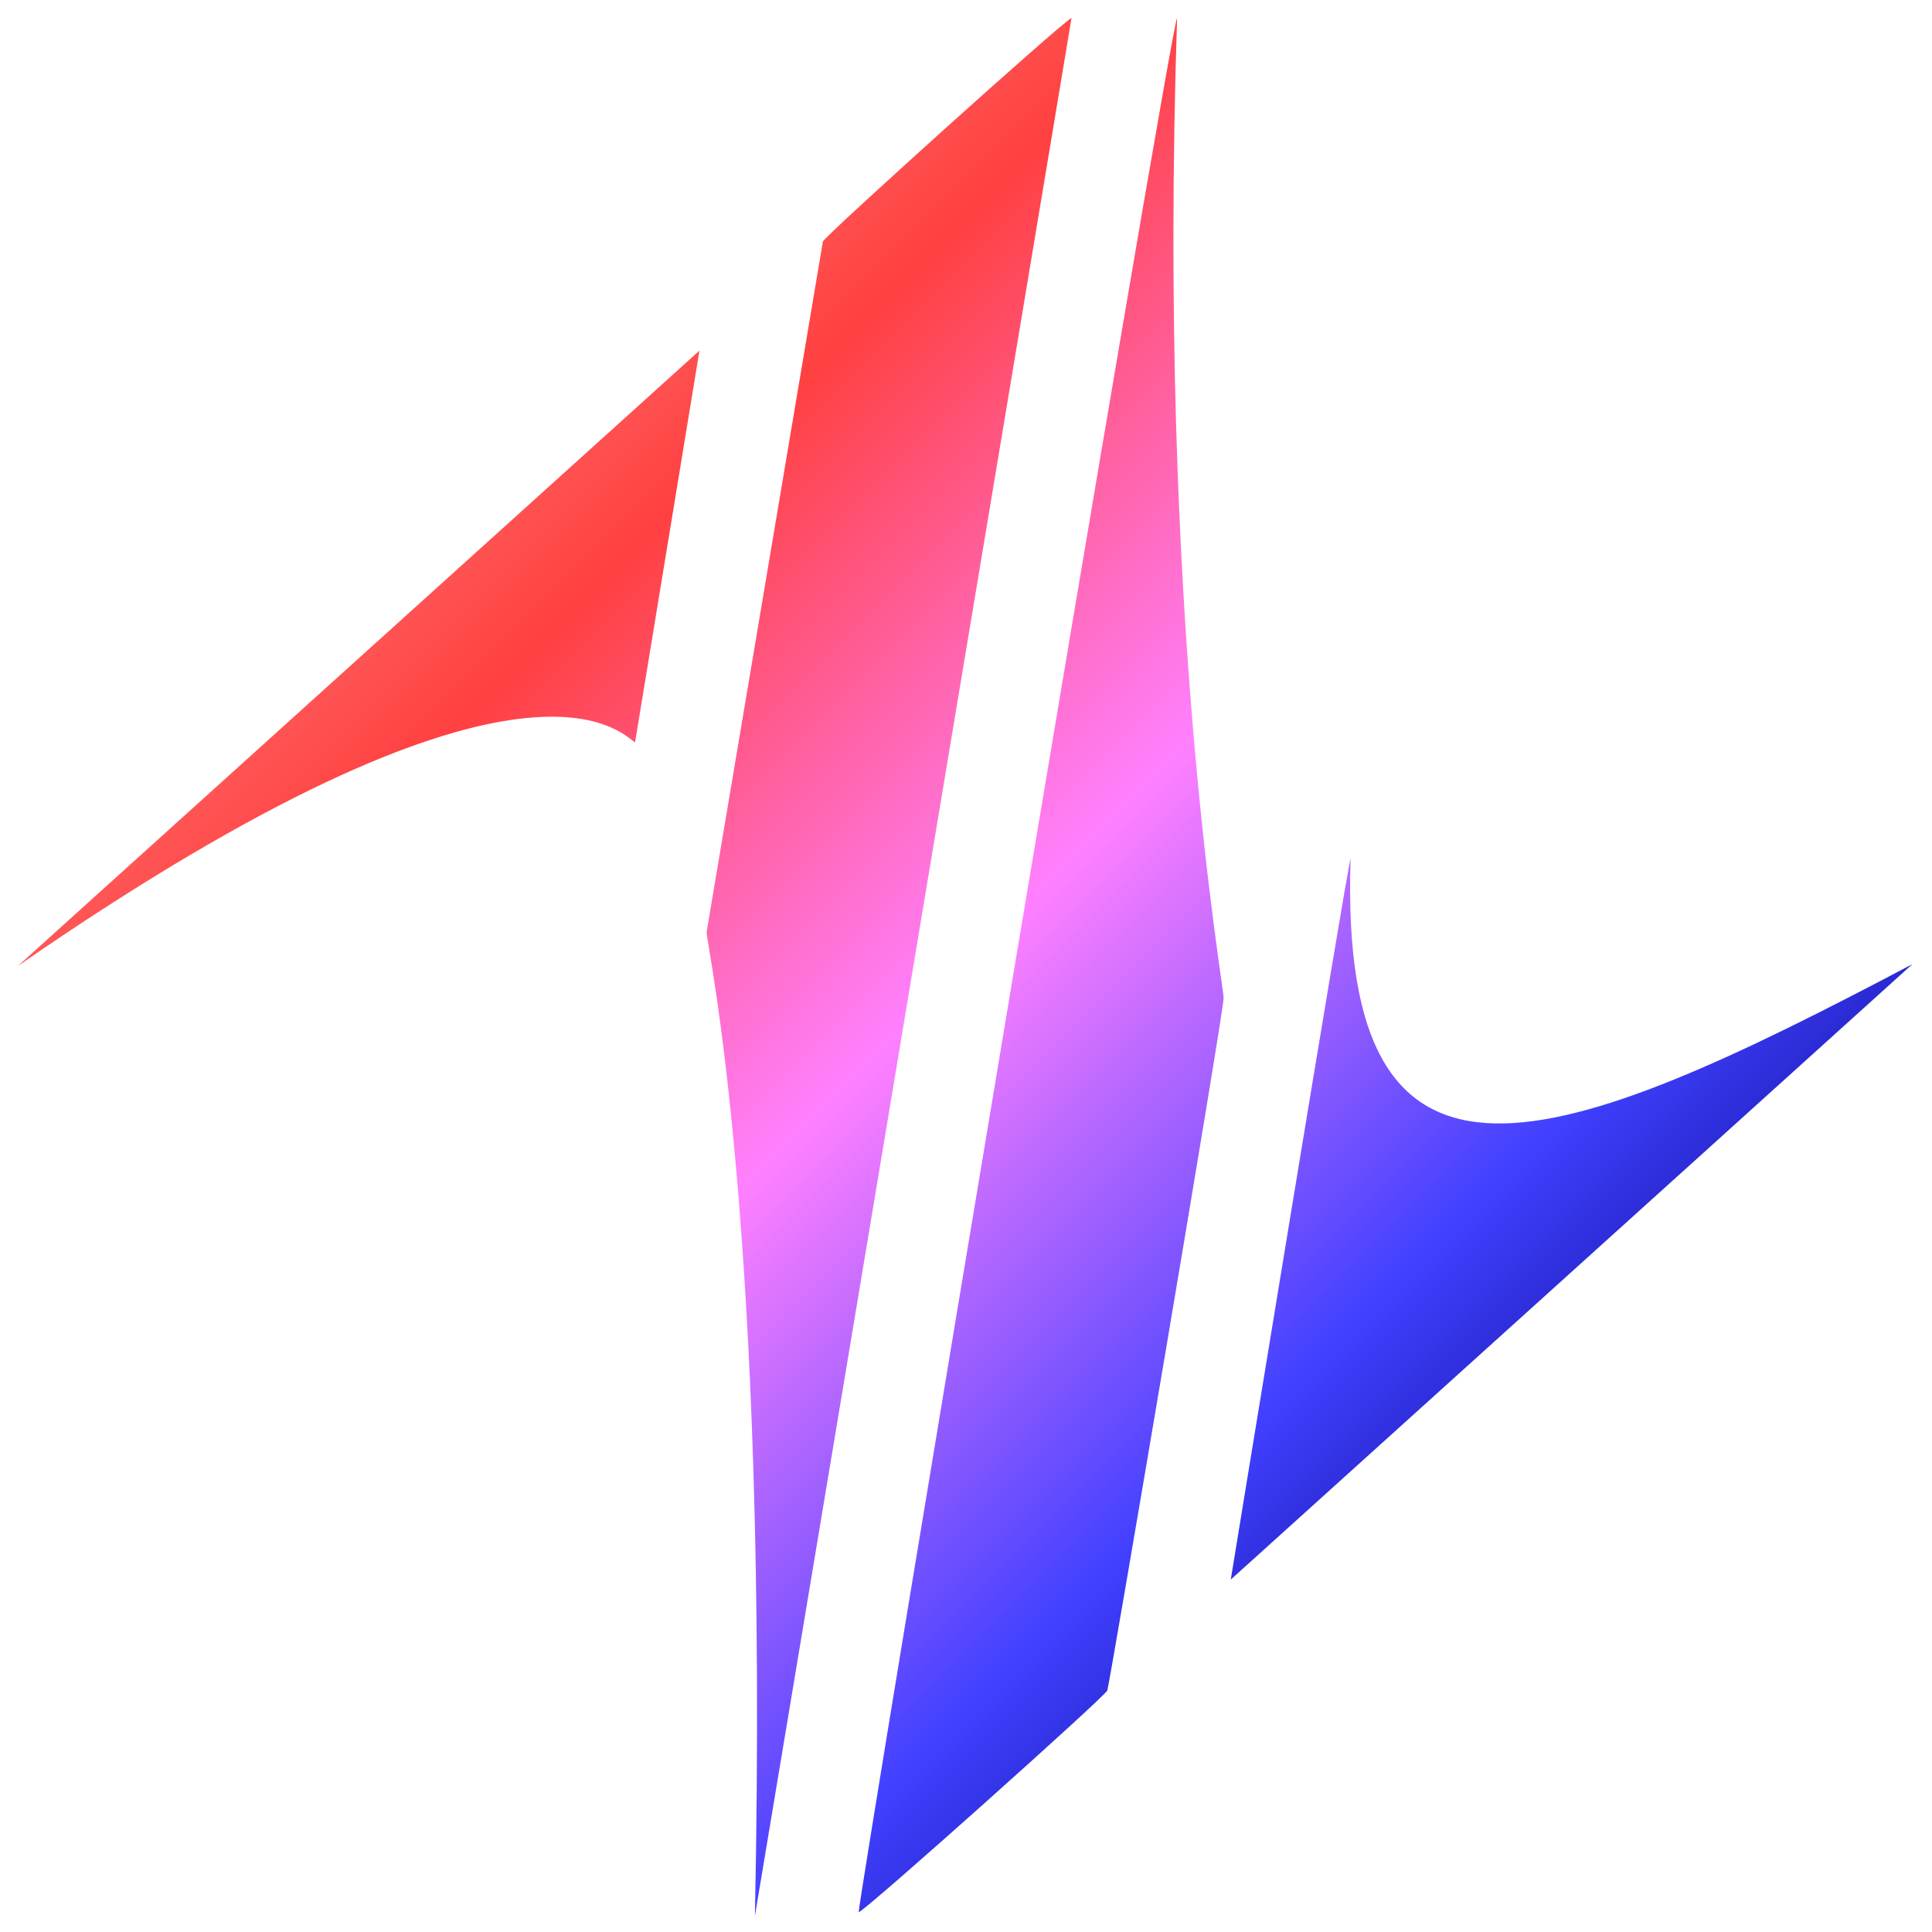
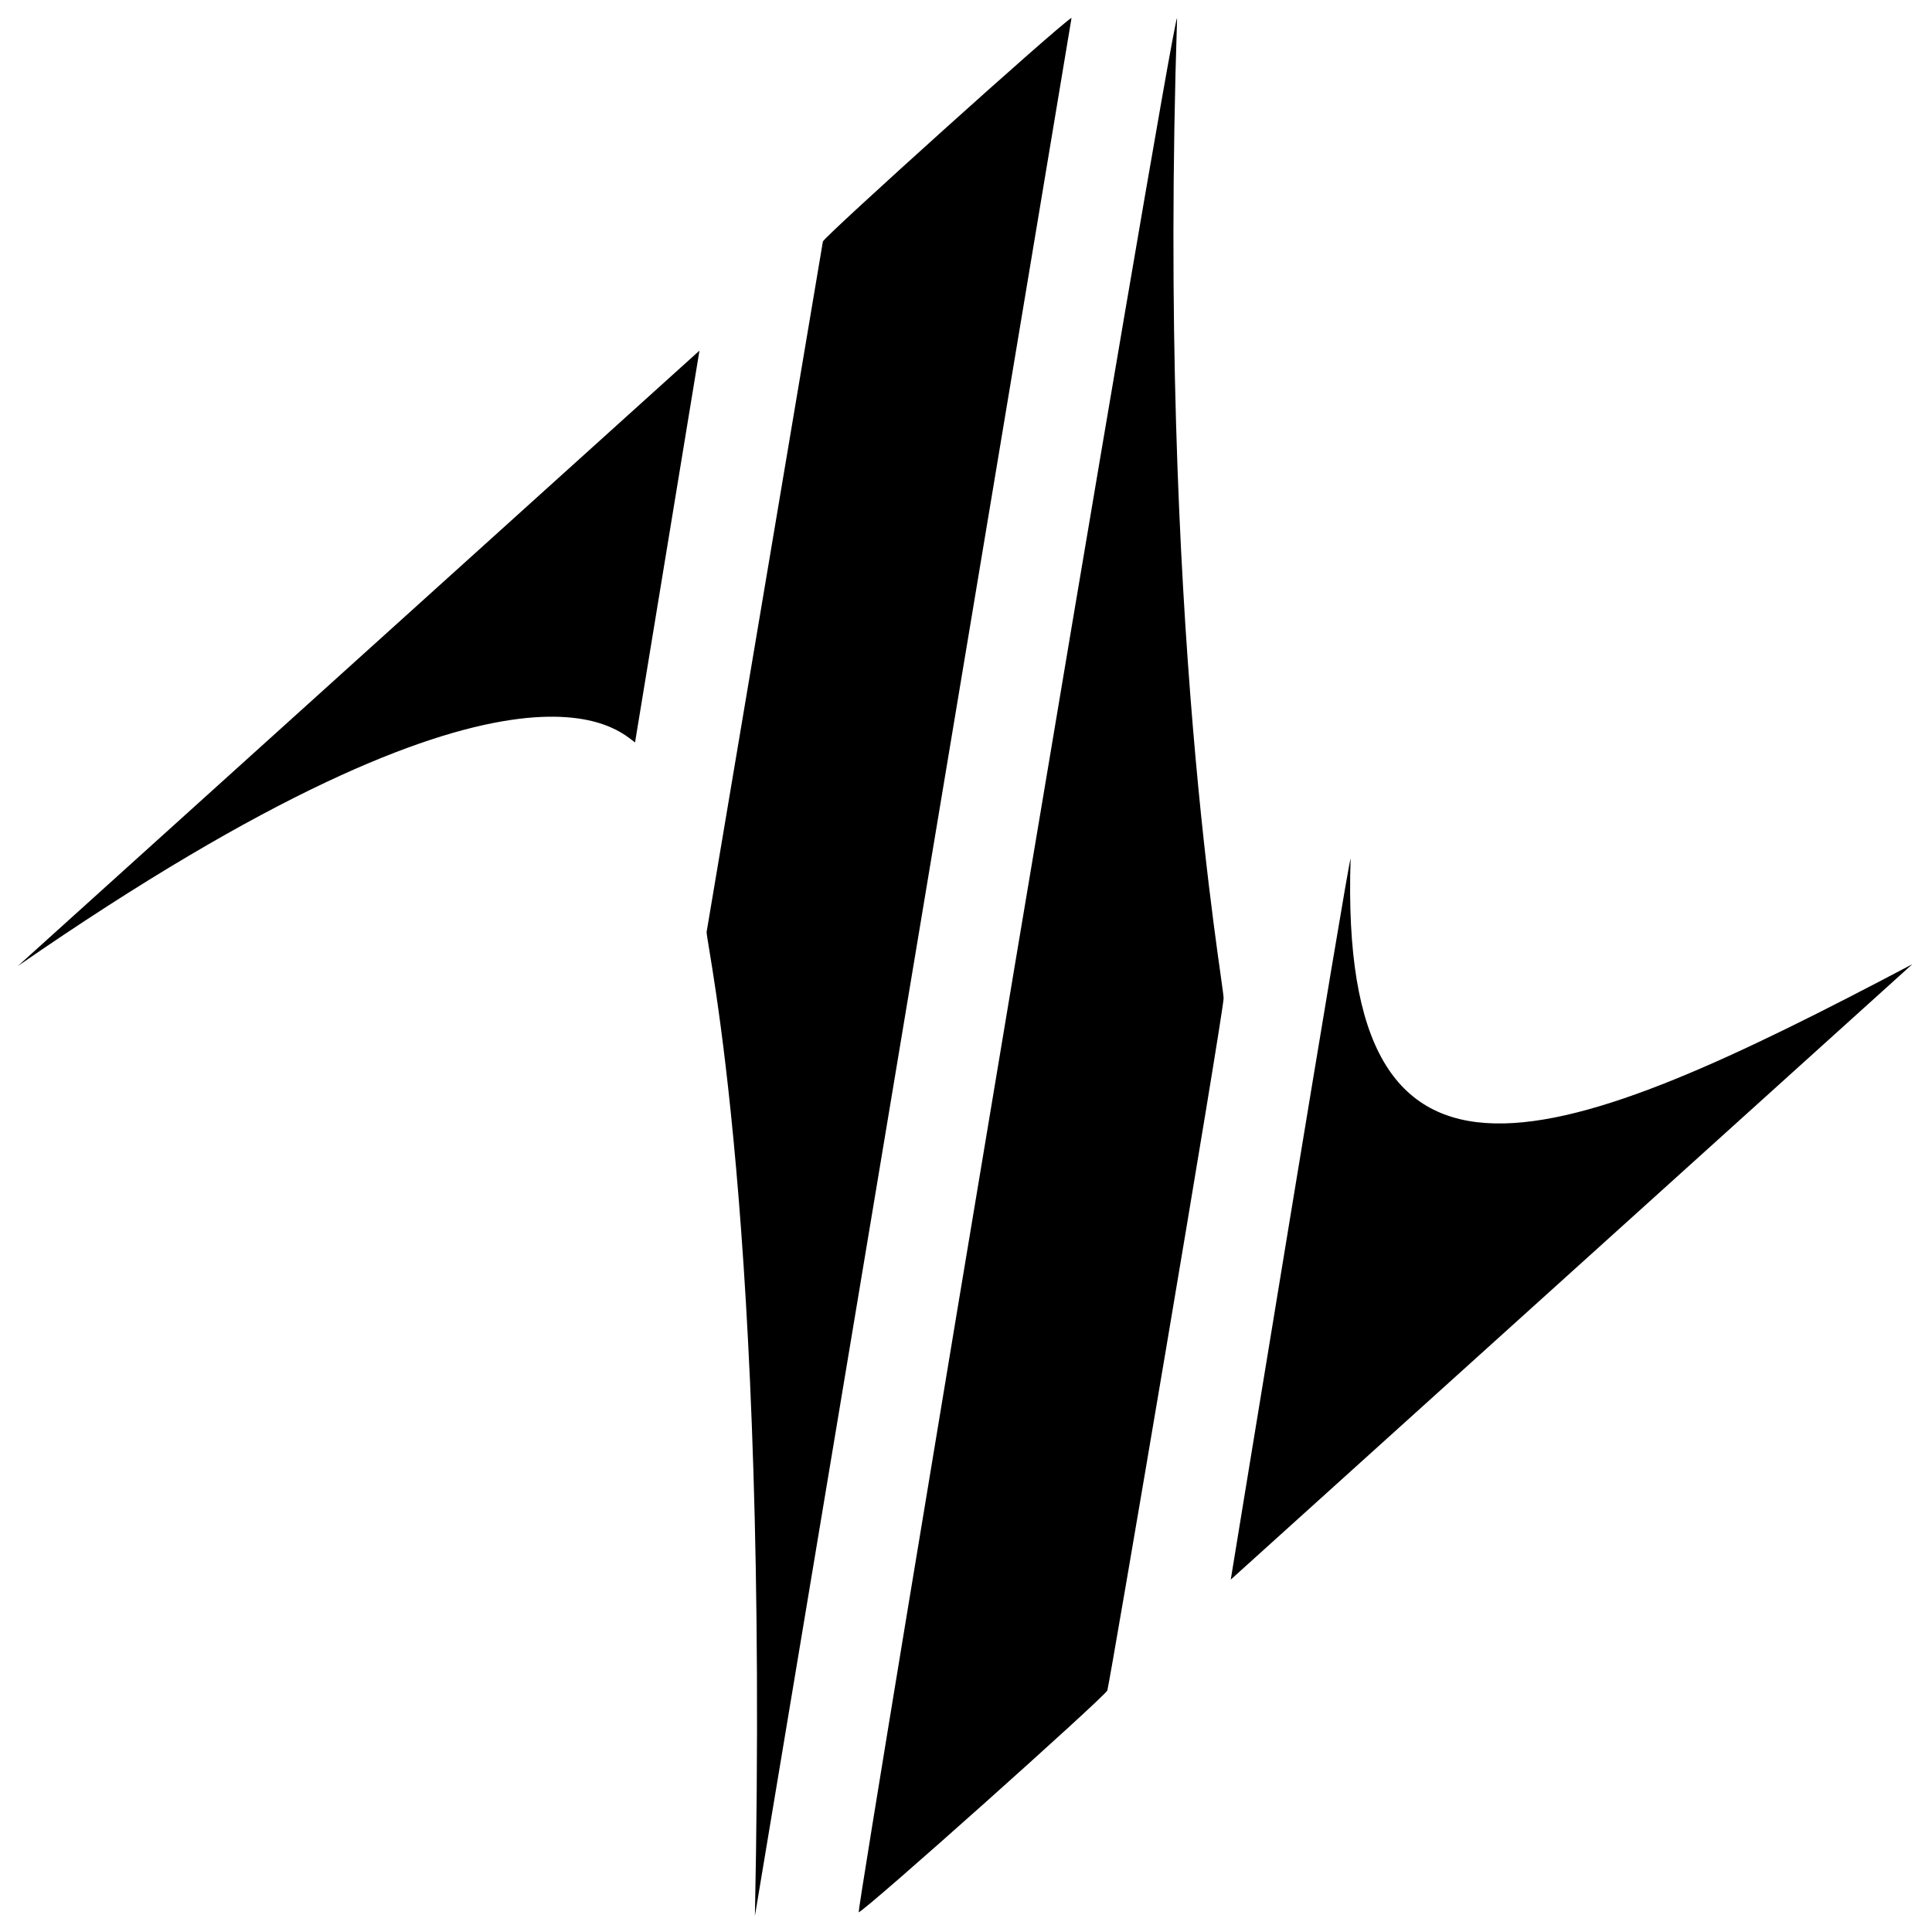
<svg xmlns="http://www.w3.org/2000/svg" viewBox="0 0 1080 1080">
-   <defs>
-     <linearGradient id="grad" x1="0%" y1="0%" x2="100%" y2="100%">
-       <stop offset="0%" style="stop-color:#FF0080;" />
-       <stop offset="15%" style="stop-color:#FF8080;" />
-       <stop offset="30%" style="stop-color:#FF4040;" />
-       <stop offset="50%" style="stop-color:#FF80FF;" />
-       <stop offset="70%" style="stop-color:#4040FF;" />
-       <stop offset="85%" style="stop-color:#000080;" />
-       <stop offset="100%" style="stop-color:#8000FF;" />
-     </linearGradient>
-   </defs>
-   <path fill="url(#grad)" d="M599 10c-6 3-138 122-139 125l-65 386c0 8 35 161 27 550L599 10Zm59 0c-4 6-178 1050-178 1059 5-2 137-120 139-124 1-2 65-379 65-387 0-9-37-211-26-548ZM391 196 10 540c282-195 337-130 345-125l36-219Zm364 284c-1-1-67 403-67 403l381-344c-197 104-321 153-314-59Z" />
+   <path d="M599 10c-6 3-138 122-139 125l-65 386c0 8 35 161 27 550L599 10Zm59 0c-4 6-178 1050-178 1059 5-2 137-120 139-124 1-2 65-379 65-387 0-9-37-211-26-548ZM391 196 10 540c282-195 337-130 345-125l36-219Zm364 284c-1-1-67 403-67 403l381-344c-197 104-321 153-314-59Z" />
</svg>
